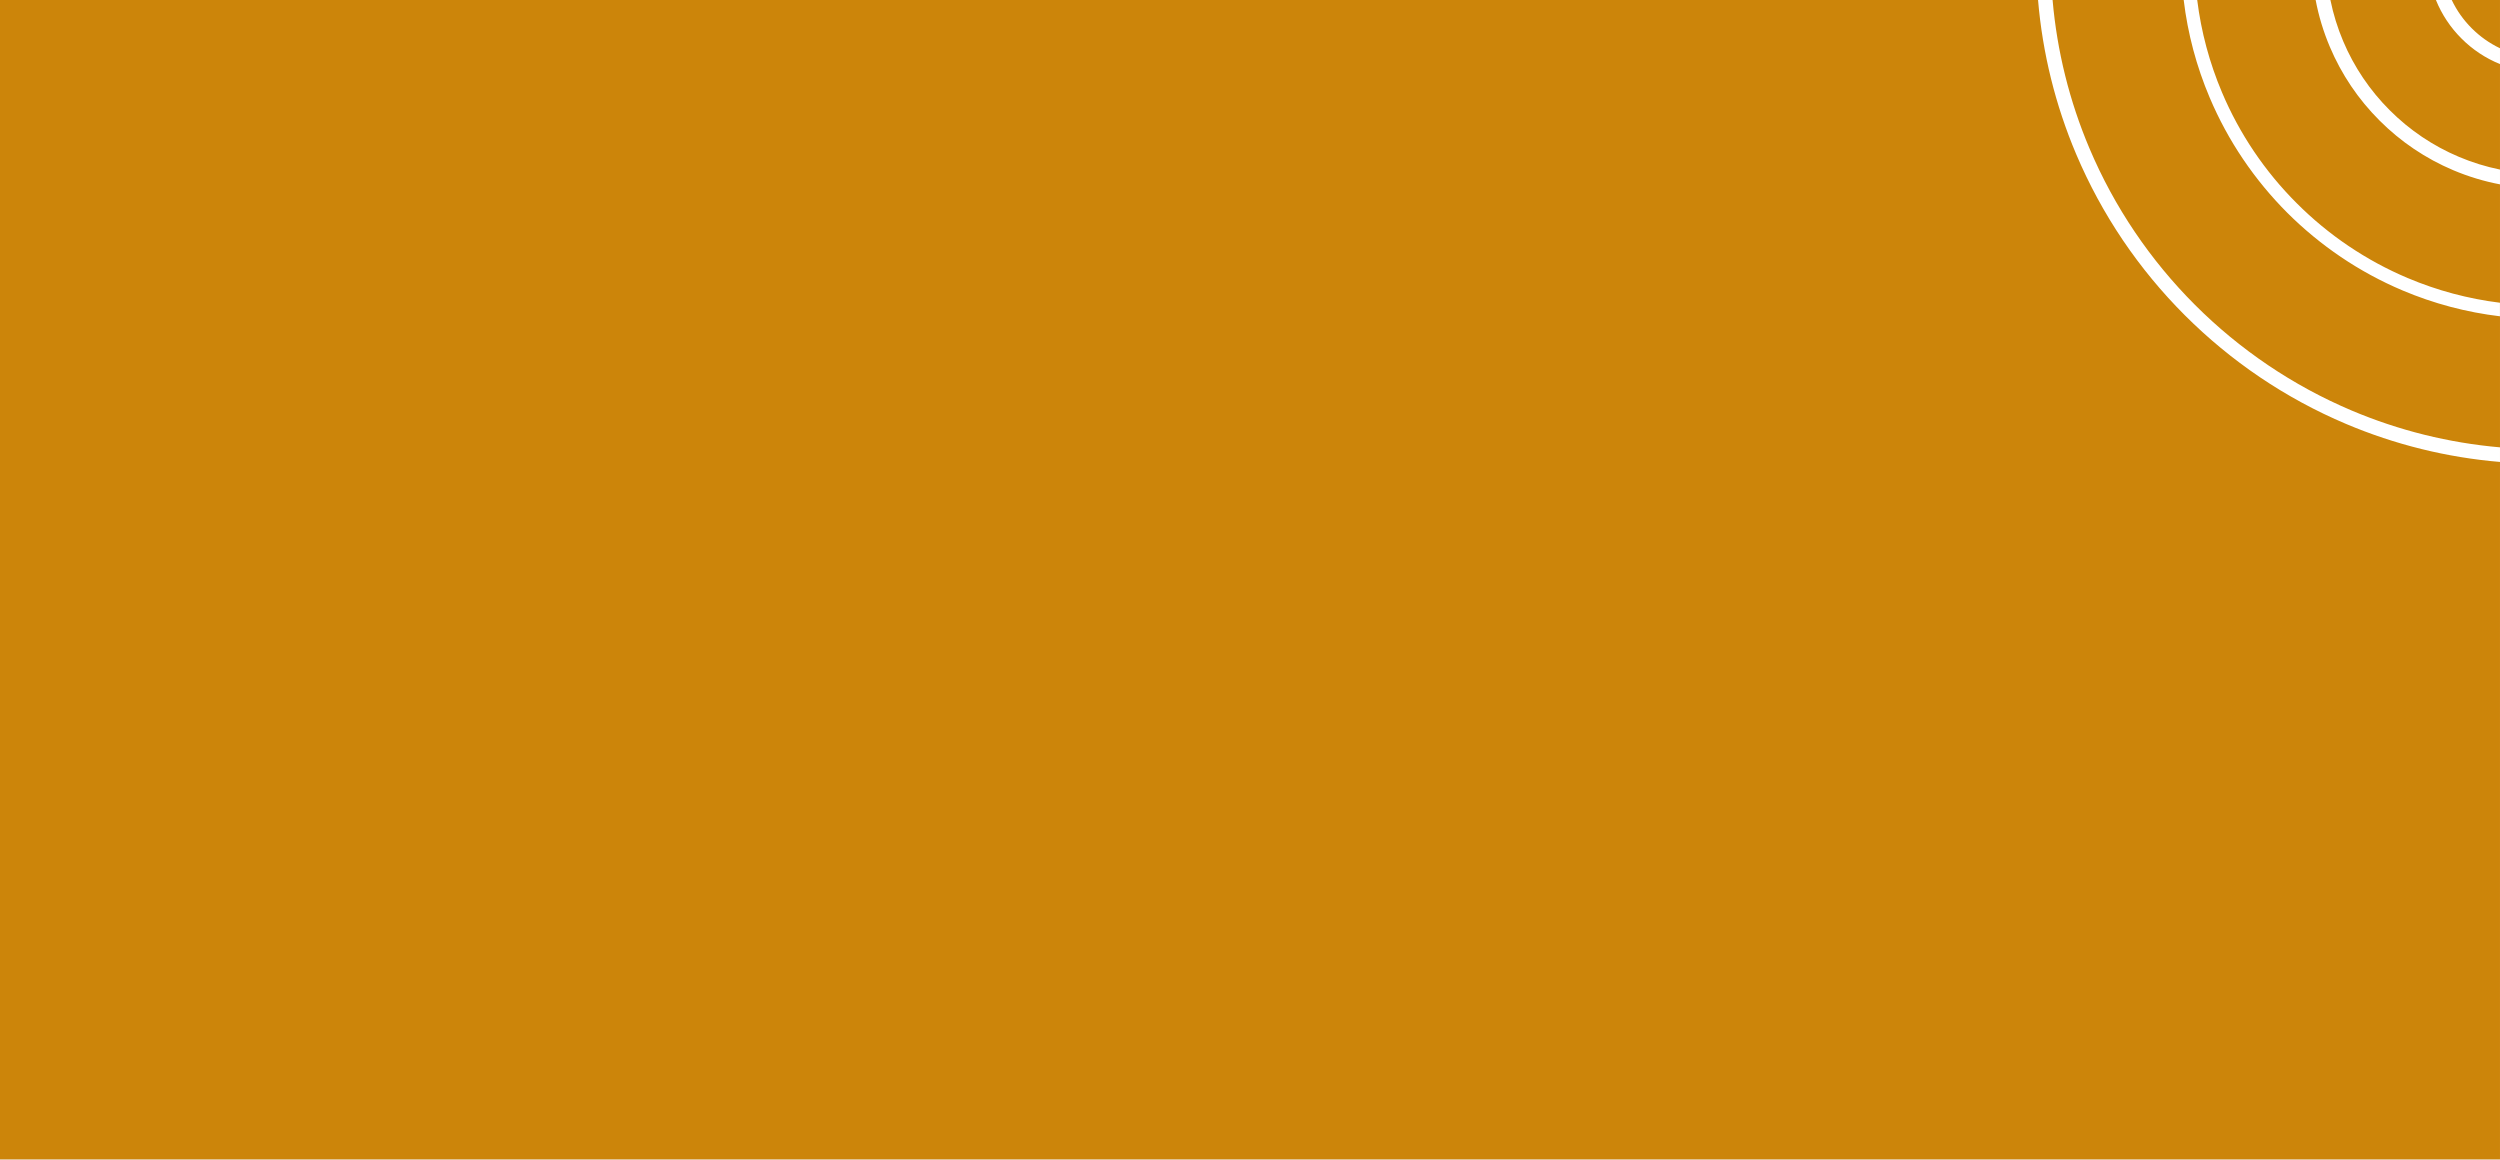
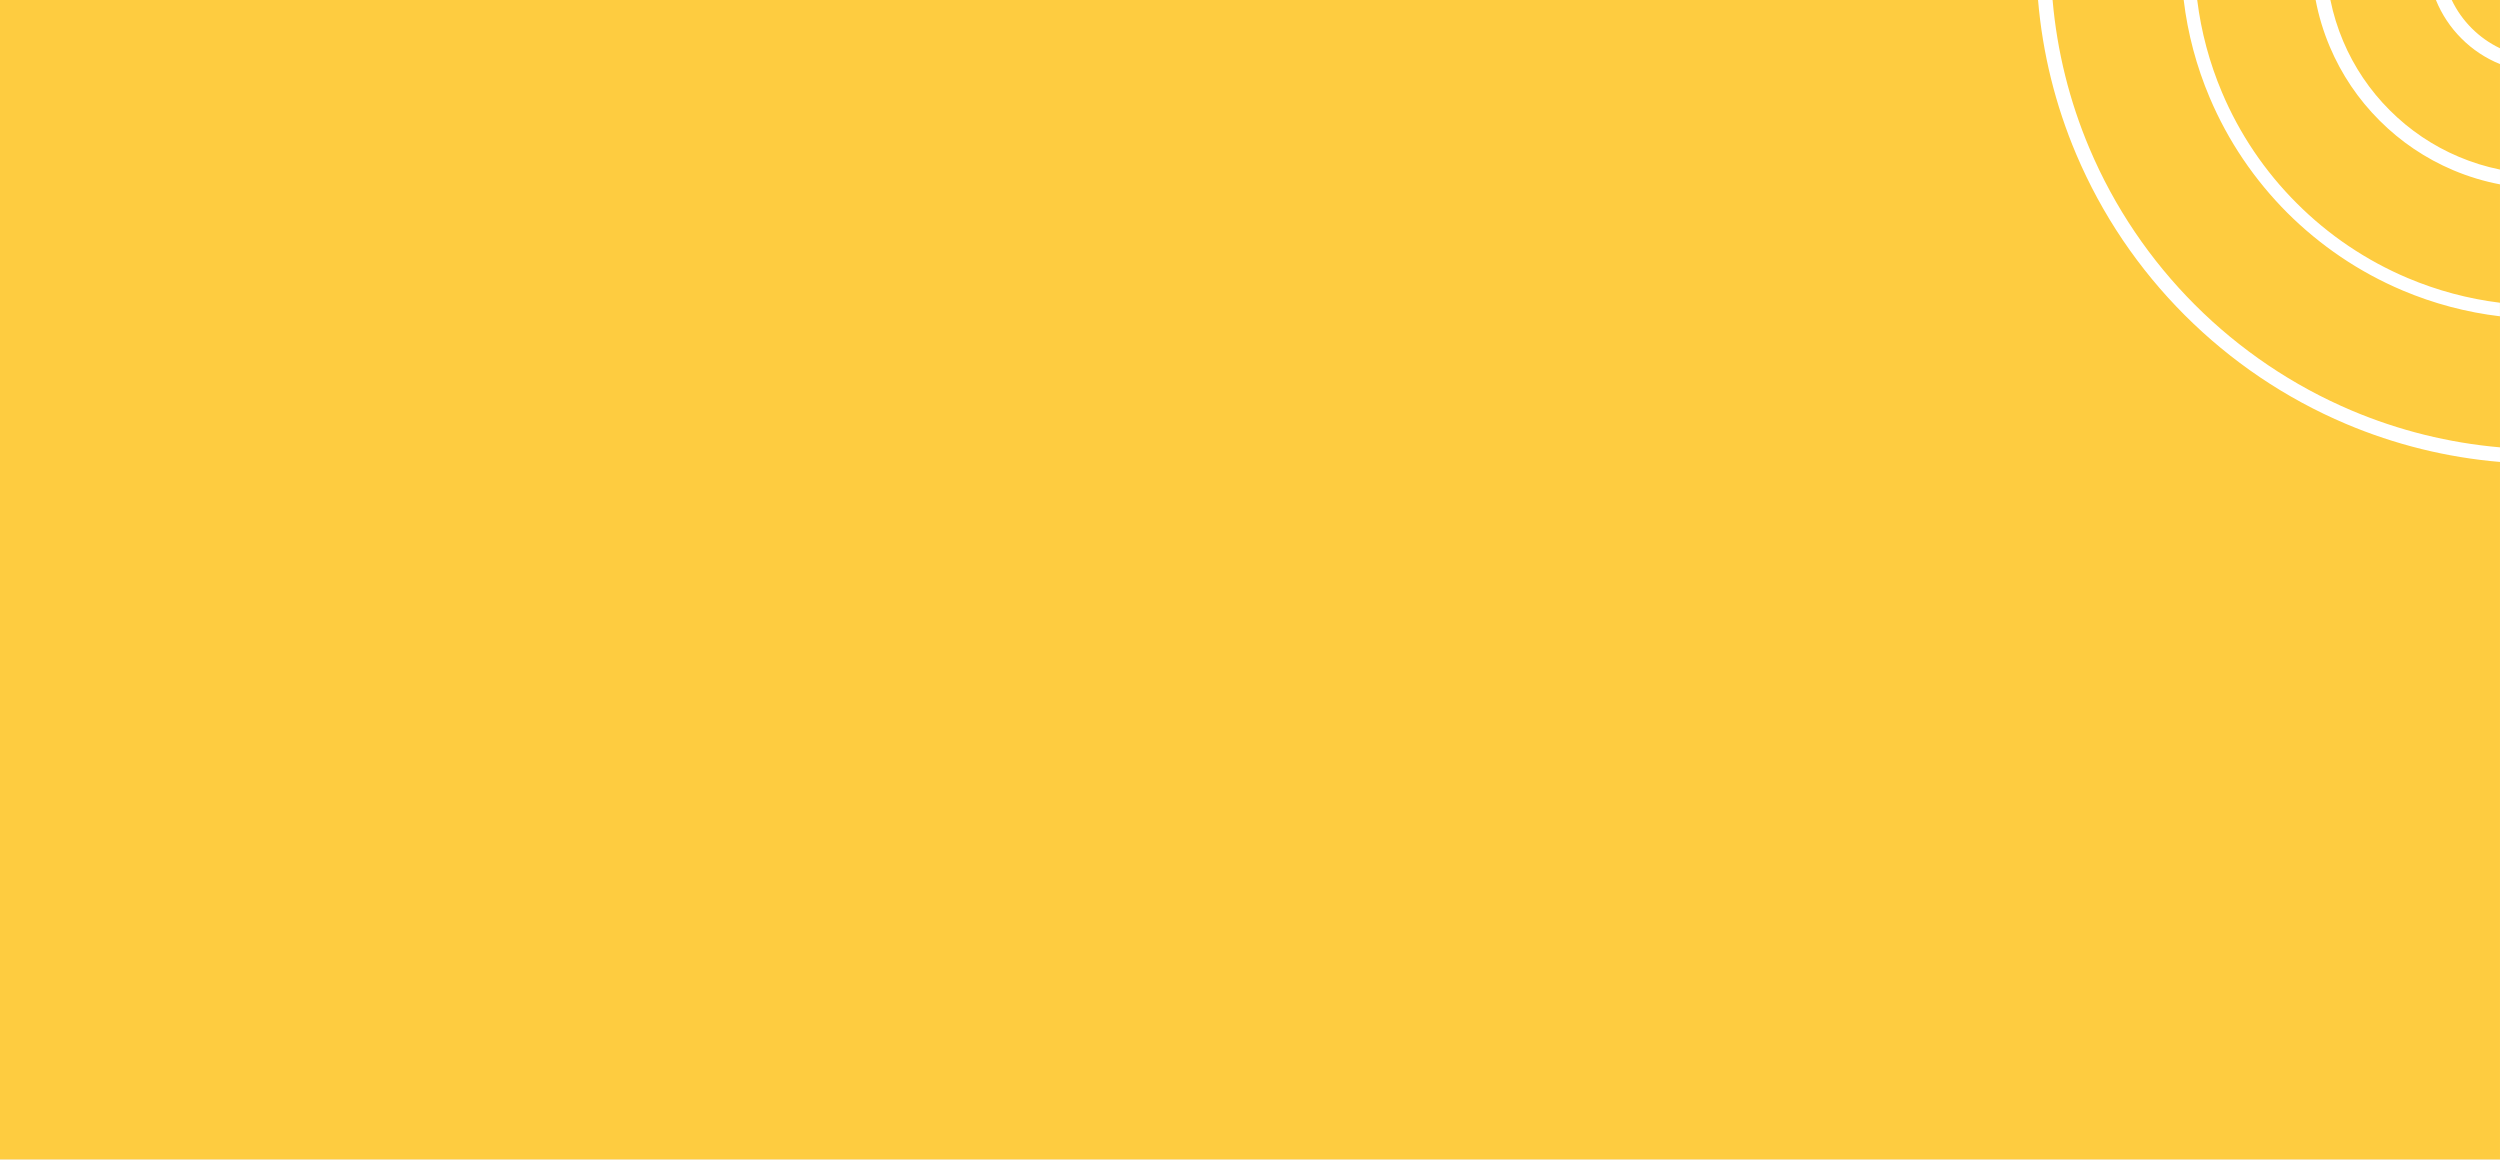
<svg xmlns="http://www.w3.org/2000/svg" width="345.002" height="160" viewBox="0 0 345.002 160">
  <g id="Group_2178" transform="translate(9497 3709)">
-     <rect id="Rectangle" width="345" height="160" transform="translate(-9497 -3709)" fill="#cc850a" />
+     <rect id="Rectangle" width="345" height="160" transform="translate(-9497 -3709)" fill="#fecc40" />
    <path id="Subtraction_60" d="M63.749,63.749h0A69.393,69.393,0,0,1,42.5,58.5a70.007,70.007,0,0,1-11.892-6.452A70.519,70.519,0,0,1,20.25,43.5,70.539,70.539,0,0,1,11.7,33.138,70.121,70.121,0,0,1,5.25,21.247,69.508,69.508,0,0,1,0,0H2.007A67.459,67.459,0,0,0,7.092,20.467a67.834,67.834,0,0,0,6.27,11.552,68.2,68.2,0,0,0,8.305,10.063,68.31,68.31,0,0,0,10.062,8.3,67.994,67.994,0,0,0,11.55,6.27,67.5,67.5,0,0,0,20.47,5.082v2.009Zm0-20.1,0,0a49.557,49.557,0,0,1-13.46-3.574,49.867,49.867,0,0,1-8.493-4.611,50.581,50.581,0,0,1-7.4-6.1,50.36,50.36,0,0,1-6.1-7.4,49.974,49.974,0,0,1-4.61-8.493A49.565,49.565,0,0,1,20.1,0h1.865a47.807,47.807,0,0,0,3.416,12.74A47.979,47.979,0,0,0,35.7,28.046,48.072,48.072,0,0,0,51,38.365a47.773,47.773,0,0,0,12.744,3.414v1.868Zm0-18.206h0a31.947,31.947,0,0,1-6.454-1.956A31.881,31.881,0,0,1,47.12,16.626,31.846,31.846,0,0,1,40.264,6.455,31.643,31.643,0,0,1,38.309,0h2.038a29.878,29.878,0,0,0,1.759,5.677,29.838,29.838,0,0,0,6.429,9.535,29.864,29.864,0,0,0,9.537,6.429A29.7,29.7,0,0,0,63.749,23.4v2.037Zm0-16.6h0a15.944,15.944,0,0,1-5.313-3.528A15.939,15.939,0,0,1,54.906,0H57.09a13.976,13.976,0,0,0,2.759,3.9,14.03,14.03,0,0,0,3.9,2.759V8.841Z" transform="translate(-9215.748 -3709)" fill="#fff" />
  </g>
</svg>
